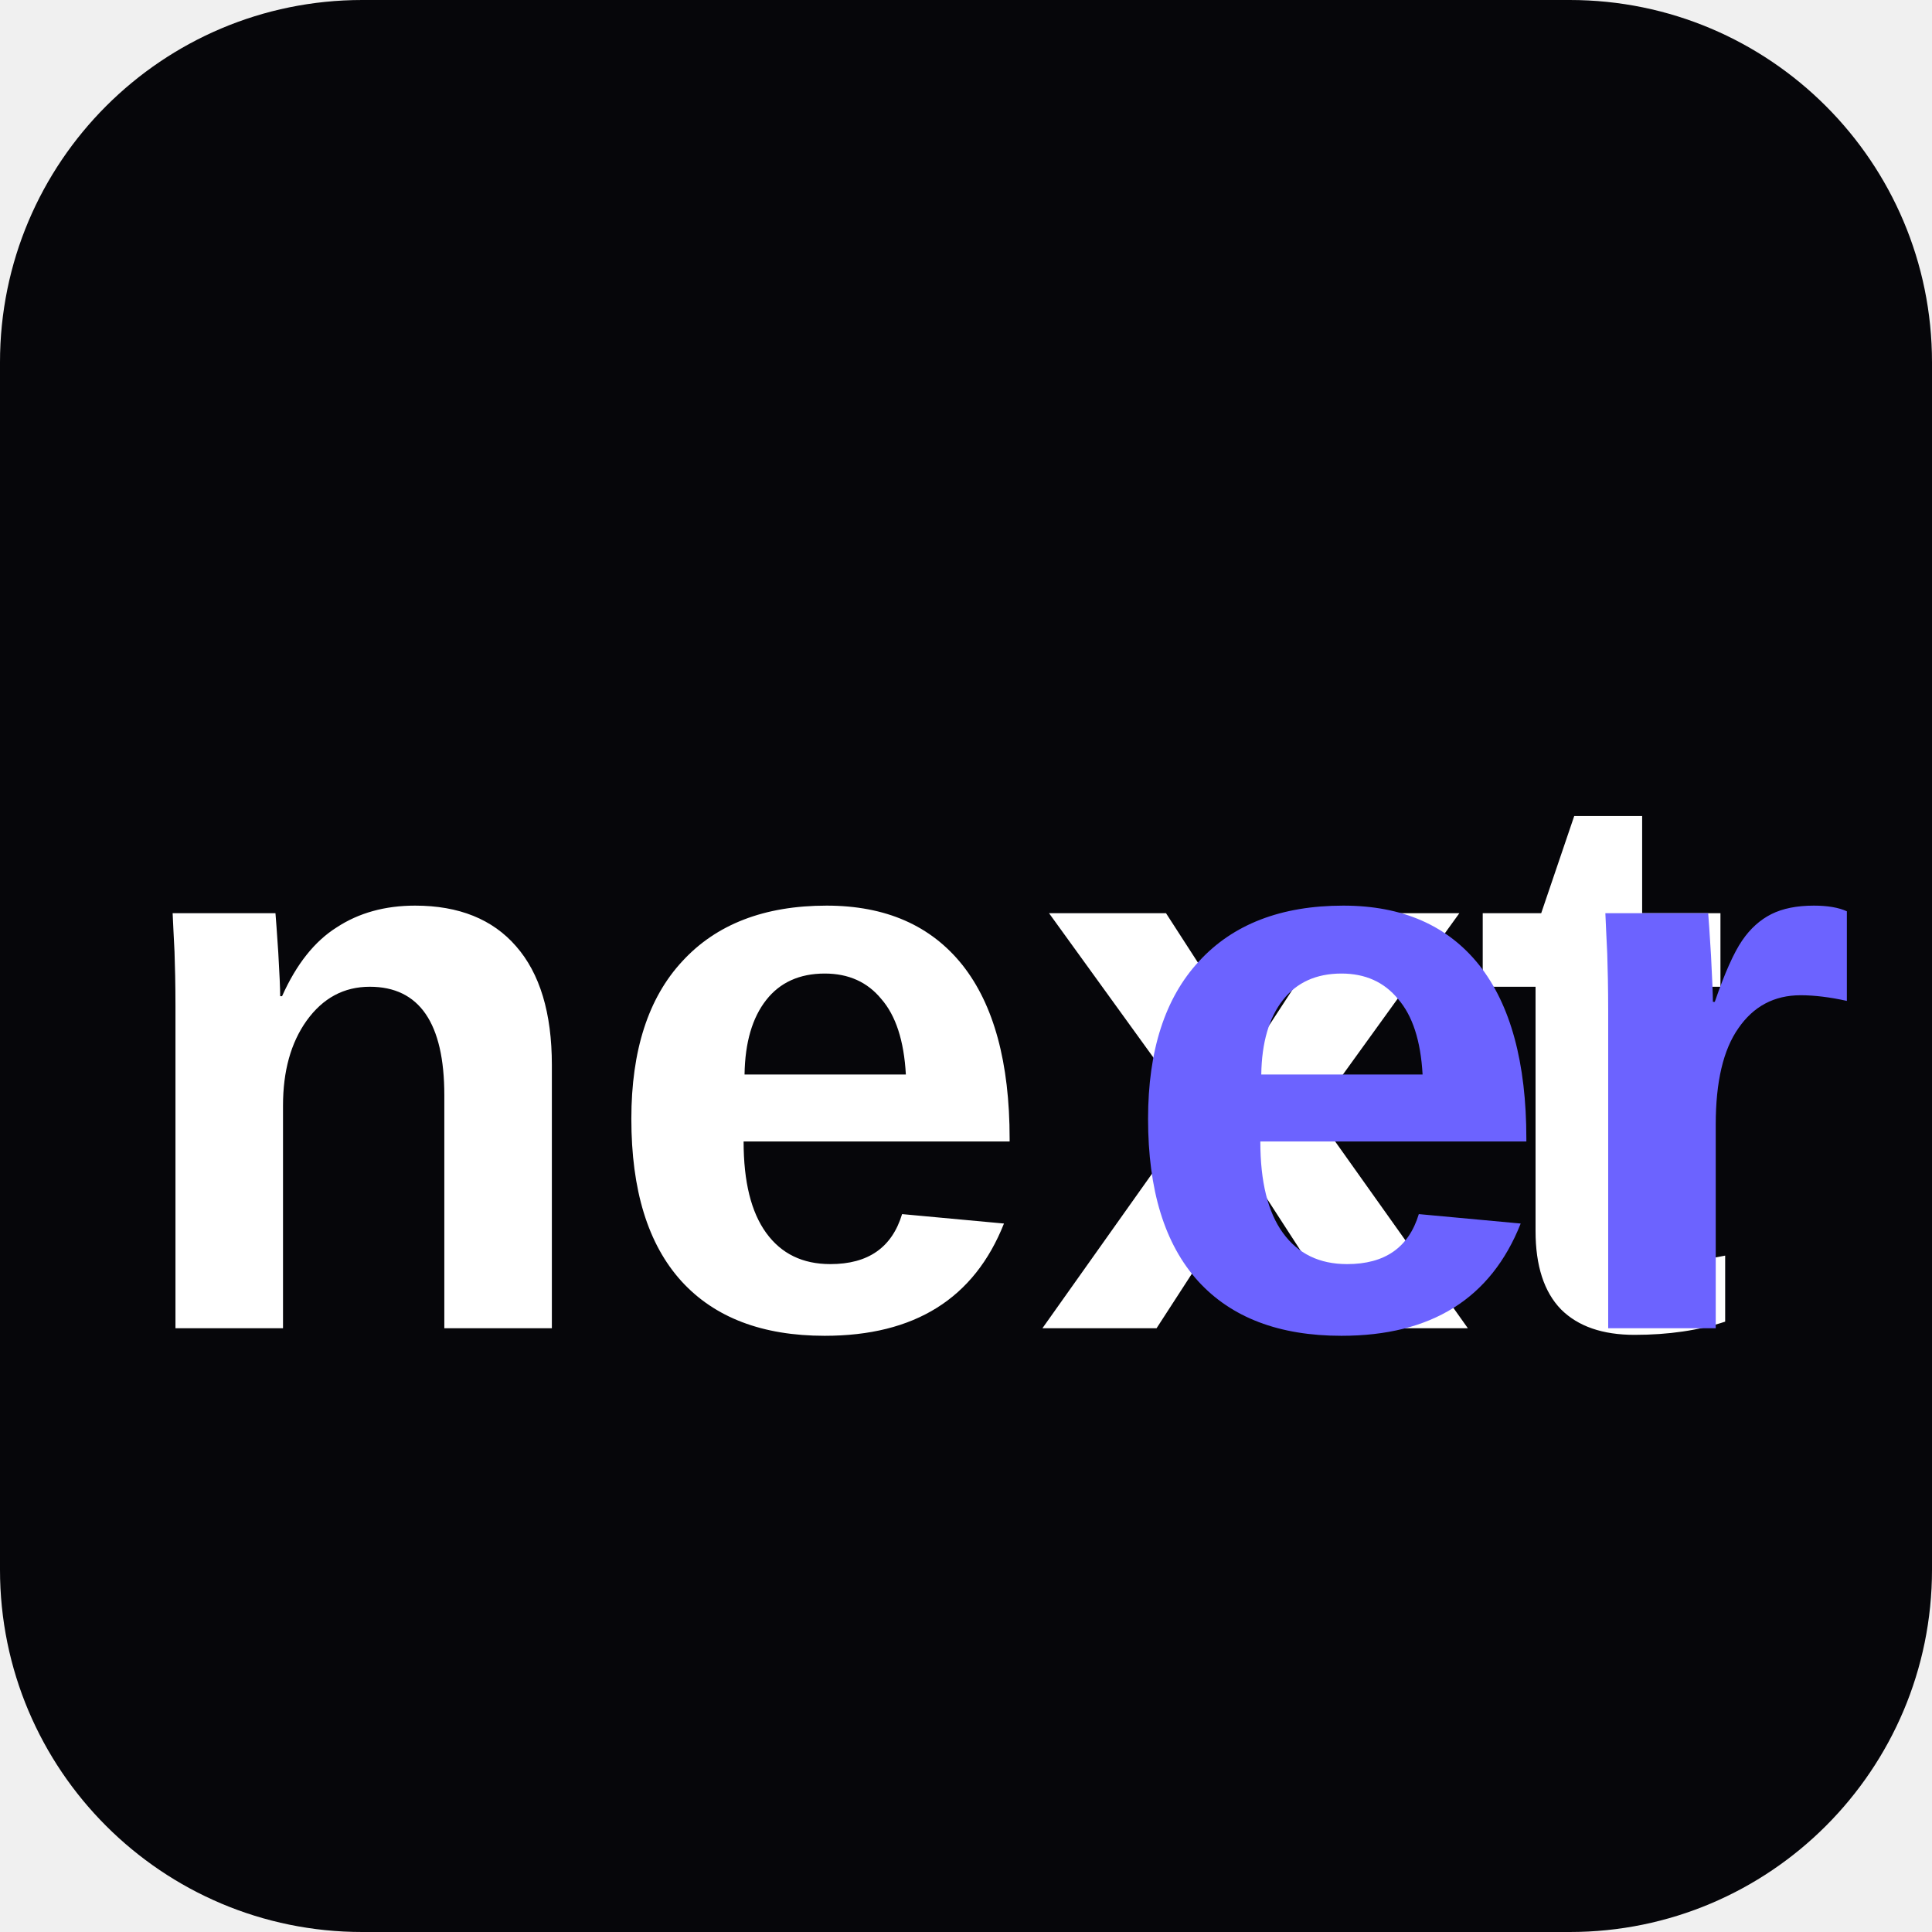
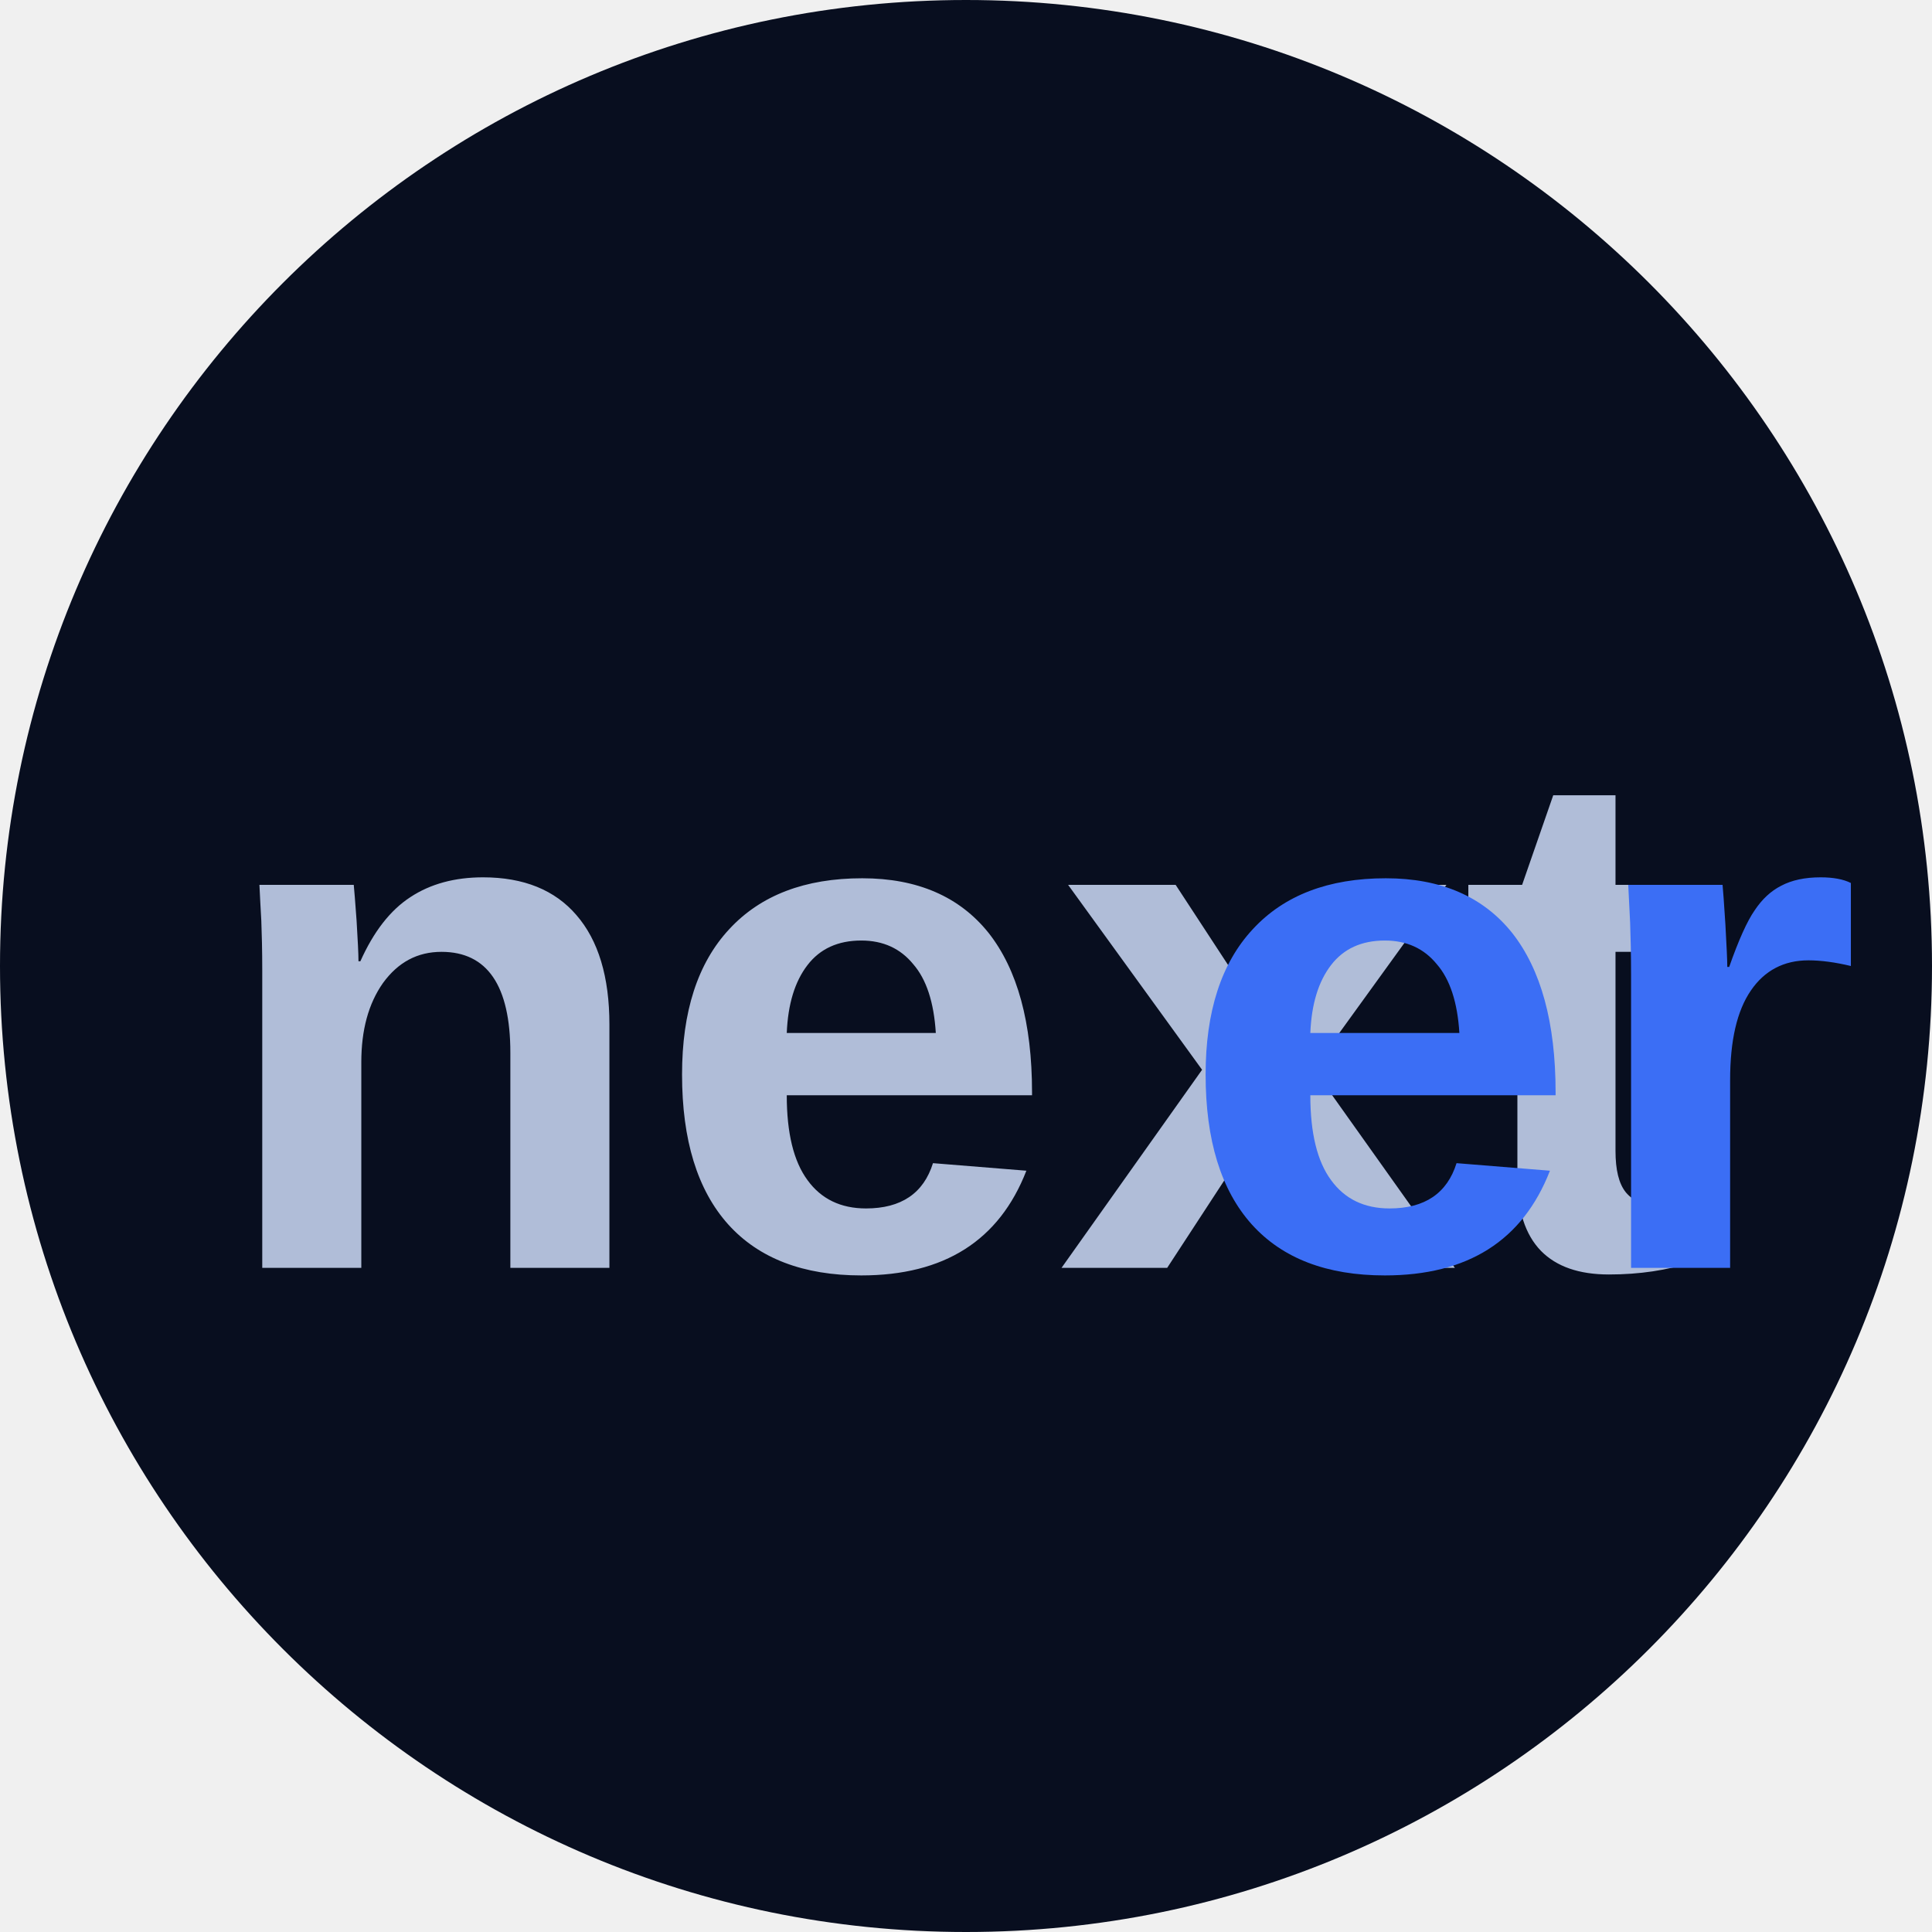
<svg xmlns="http://www.w3.org/2000/svg" viewBox="0 0 32 32">
-   <rect width="32" height="32" rx="6" fill="#06060a" />
-   <text x="2" y="22" font-family="Arial, sans-serif" font-weight="800" font-size="13" fill="white">next</text>
-   <text x="18.5" y="22" font-family="Arial, sans-serif" font-weight="800" font-size="13" fill="#6c63ff">er</text>
+   <circle cx="16" cy="16" r="16" fill="#080e1f" />
+   <text x="3.5" y="21" font-family="Arial, sans-serif" font-weight="800" font-size="12" fill="#b0bdd8">next</text>
+   <text x="19.5" y="21" font-family="Arial, sans-serif" font-weight="800" font-size="12" fill="#3b6ef5">er</text>
</svg>
